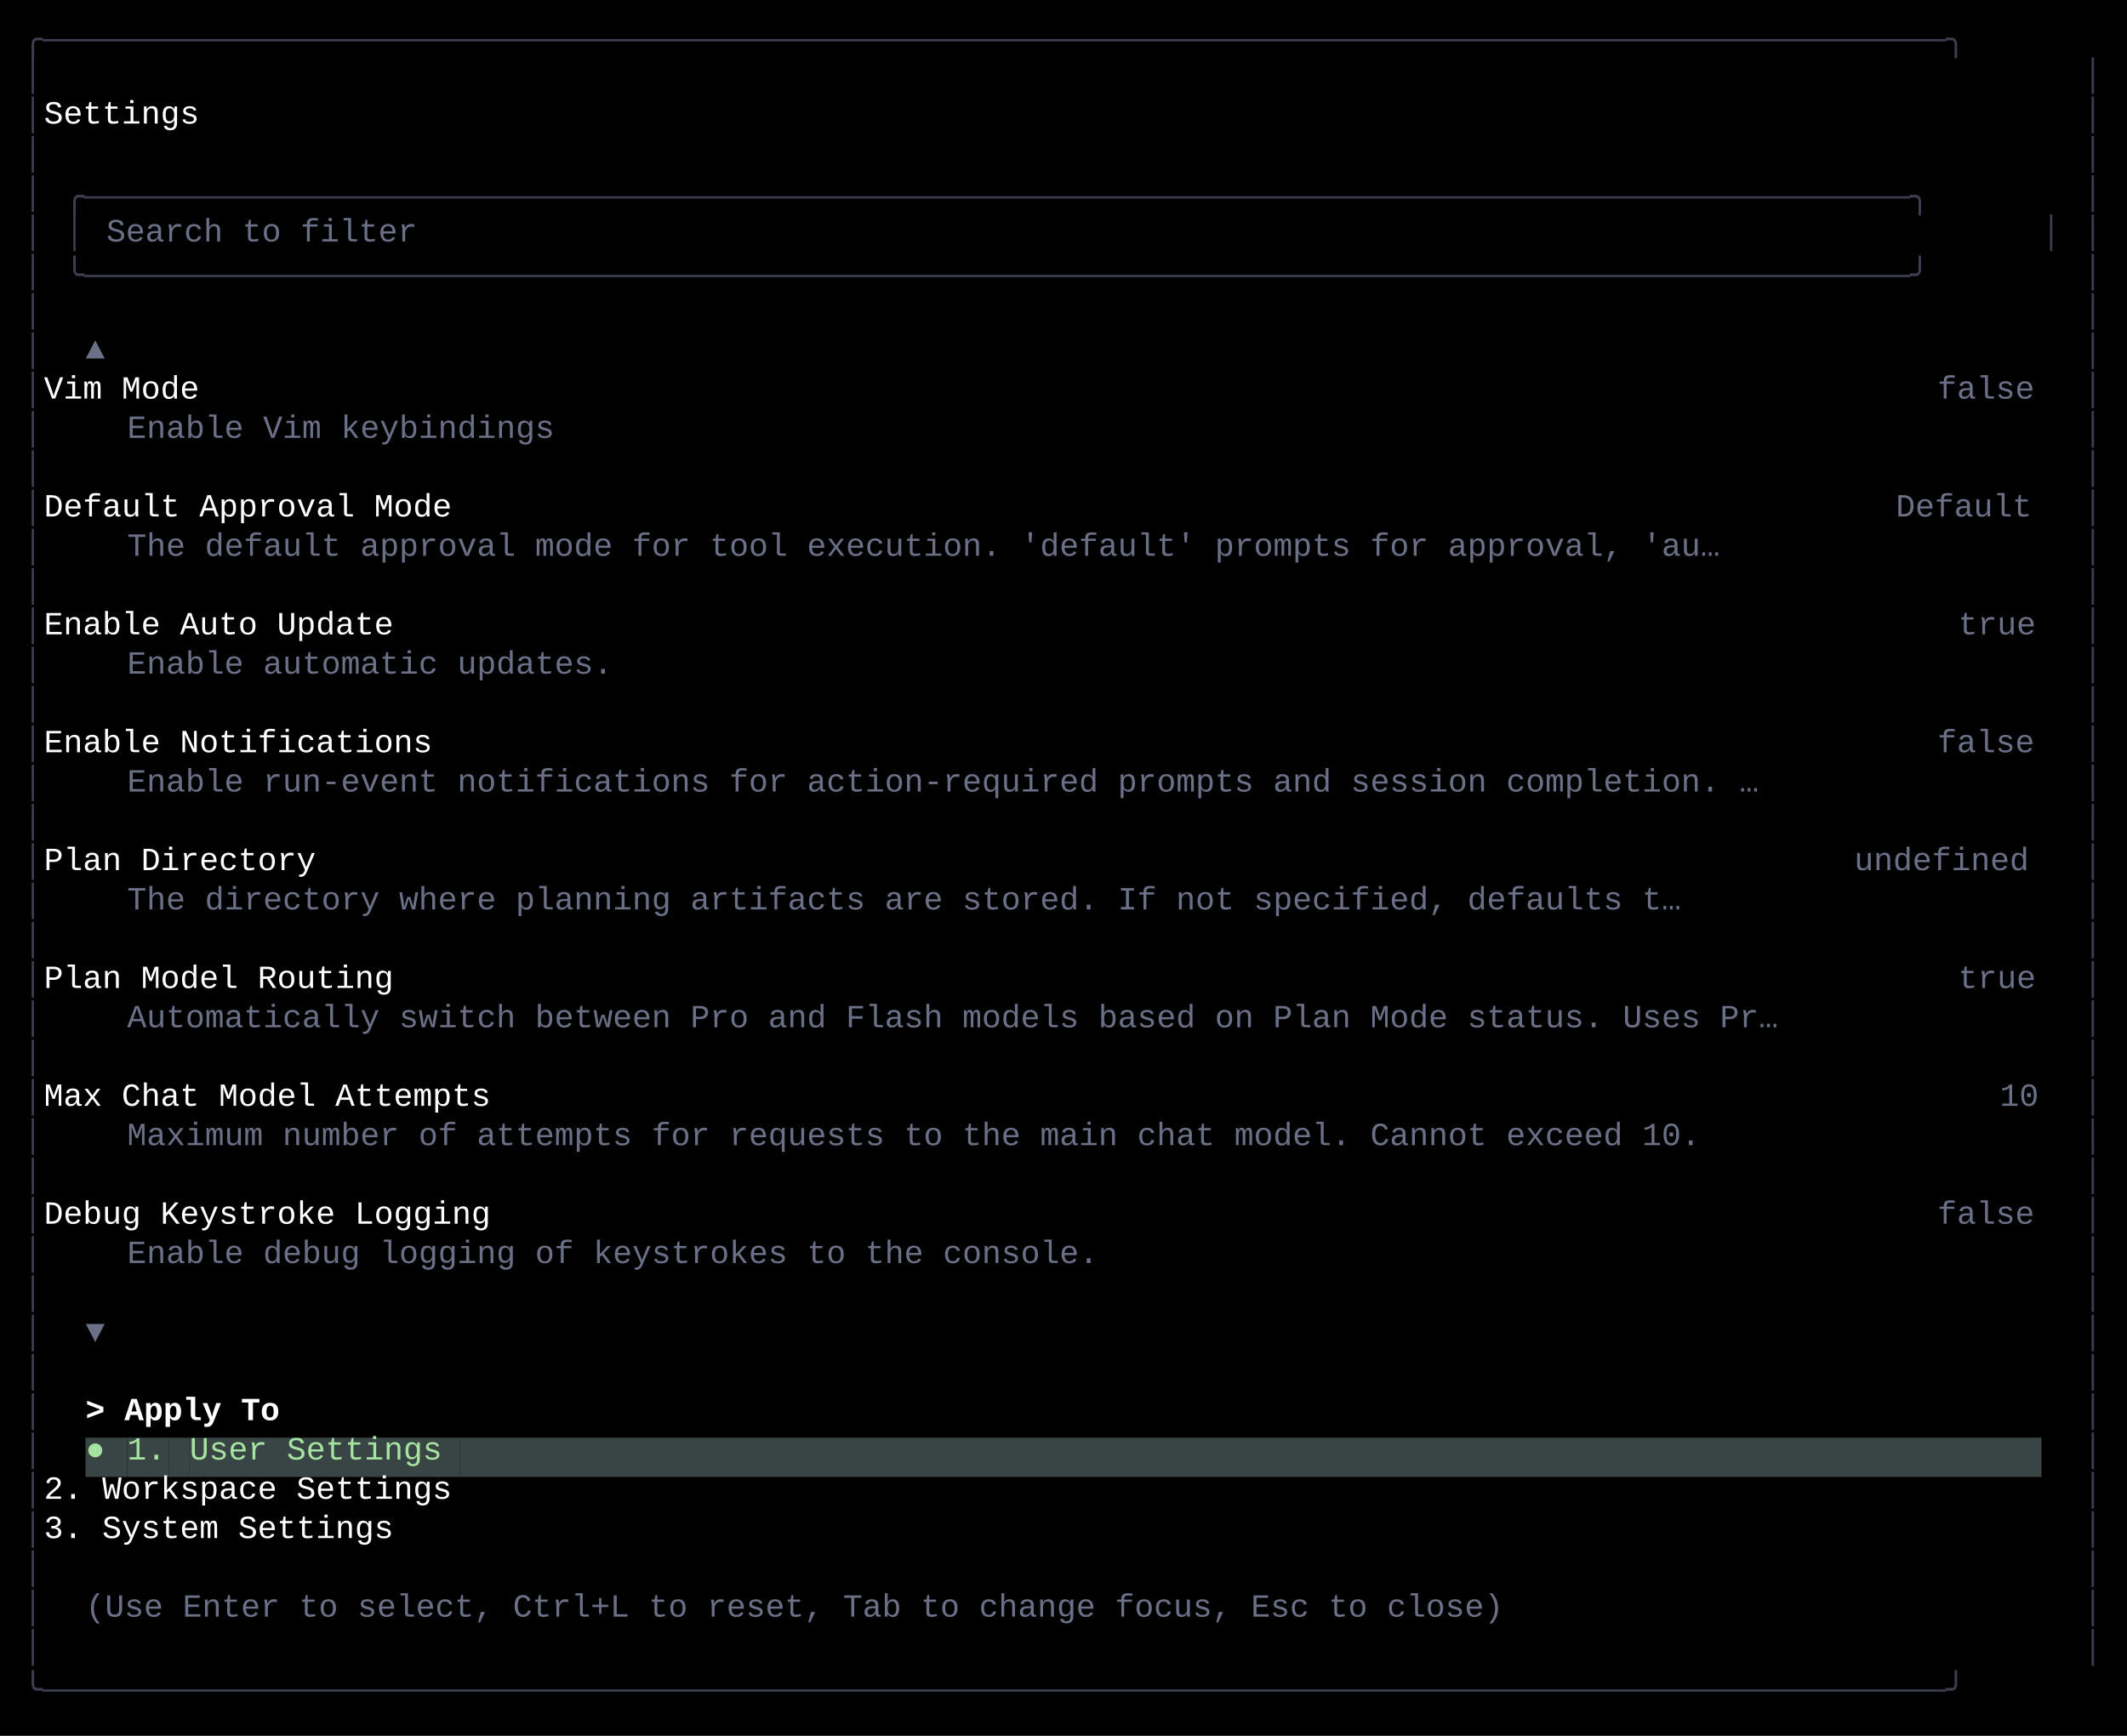
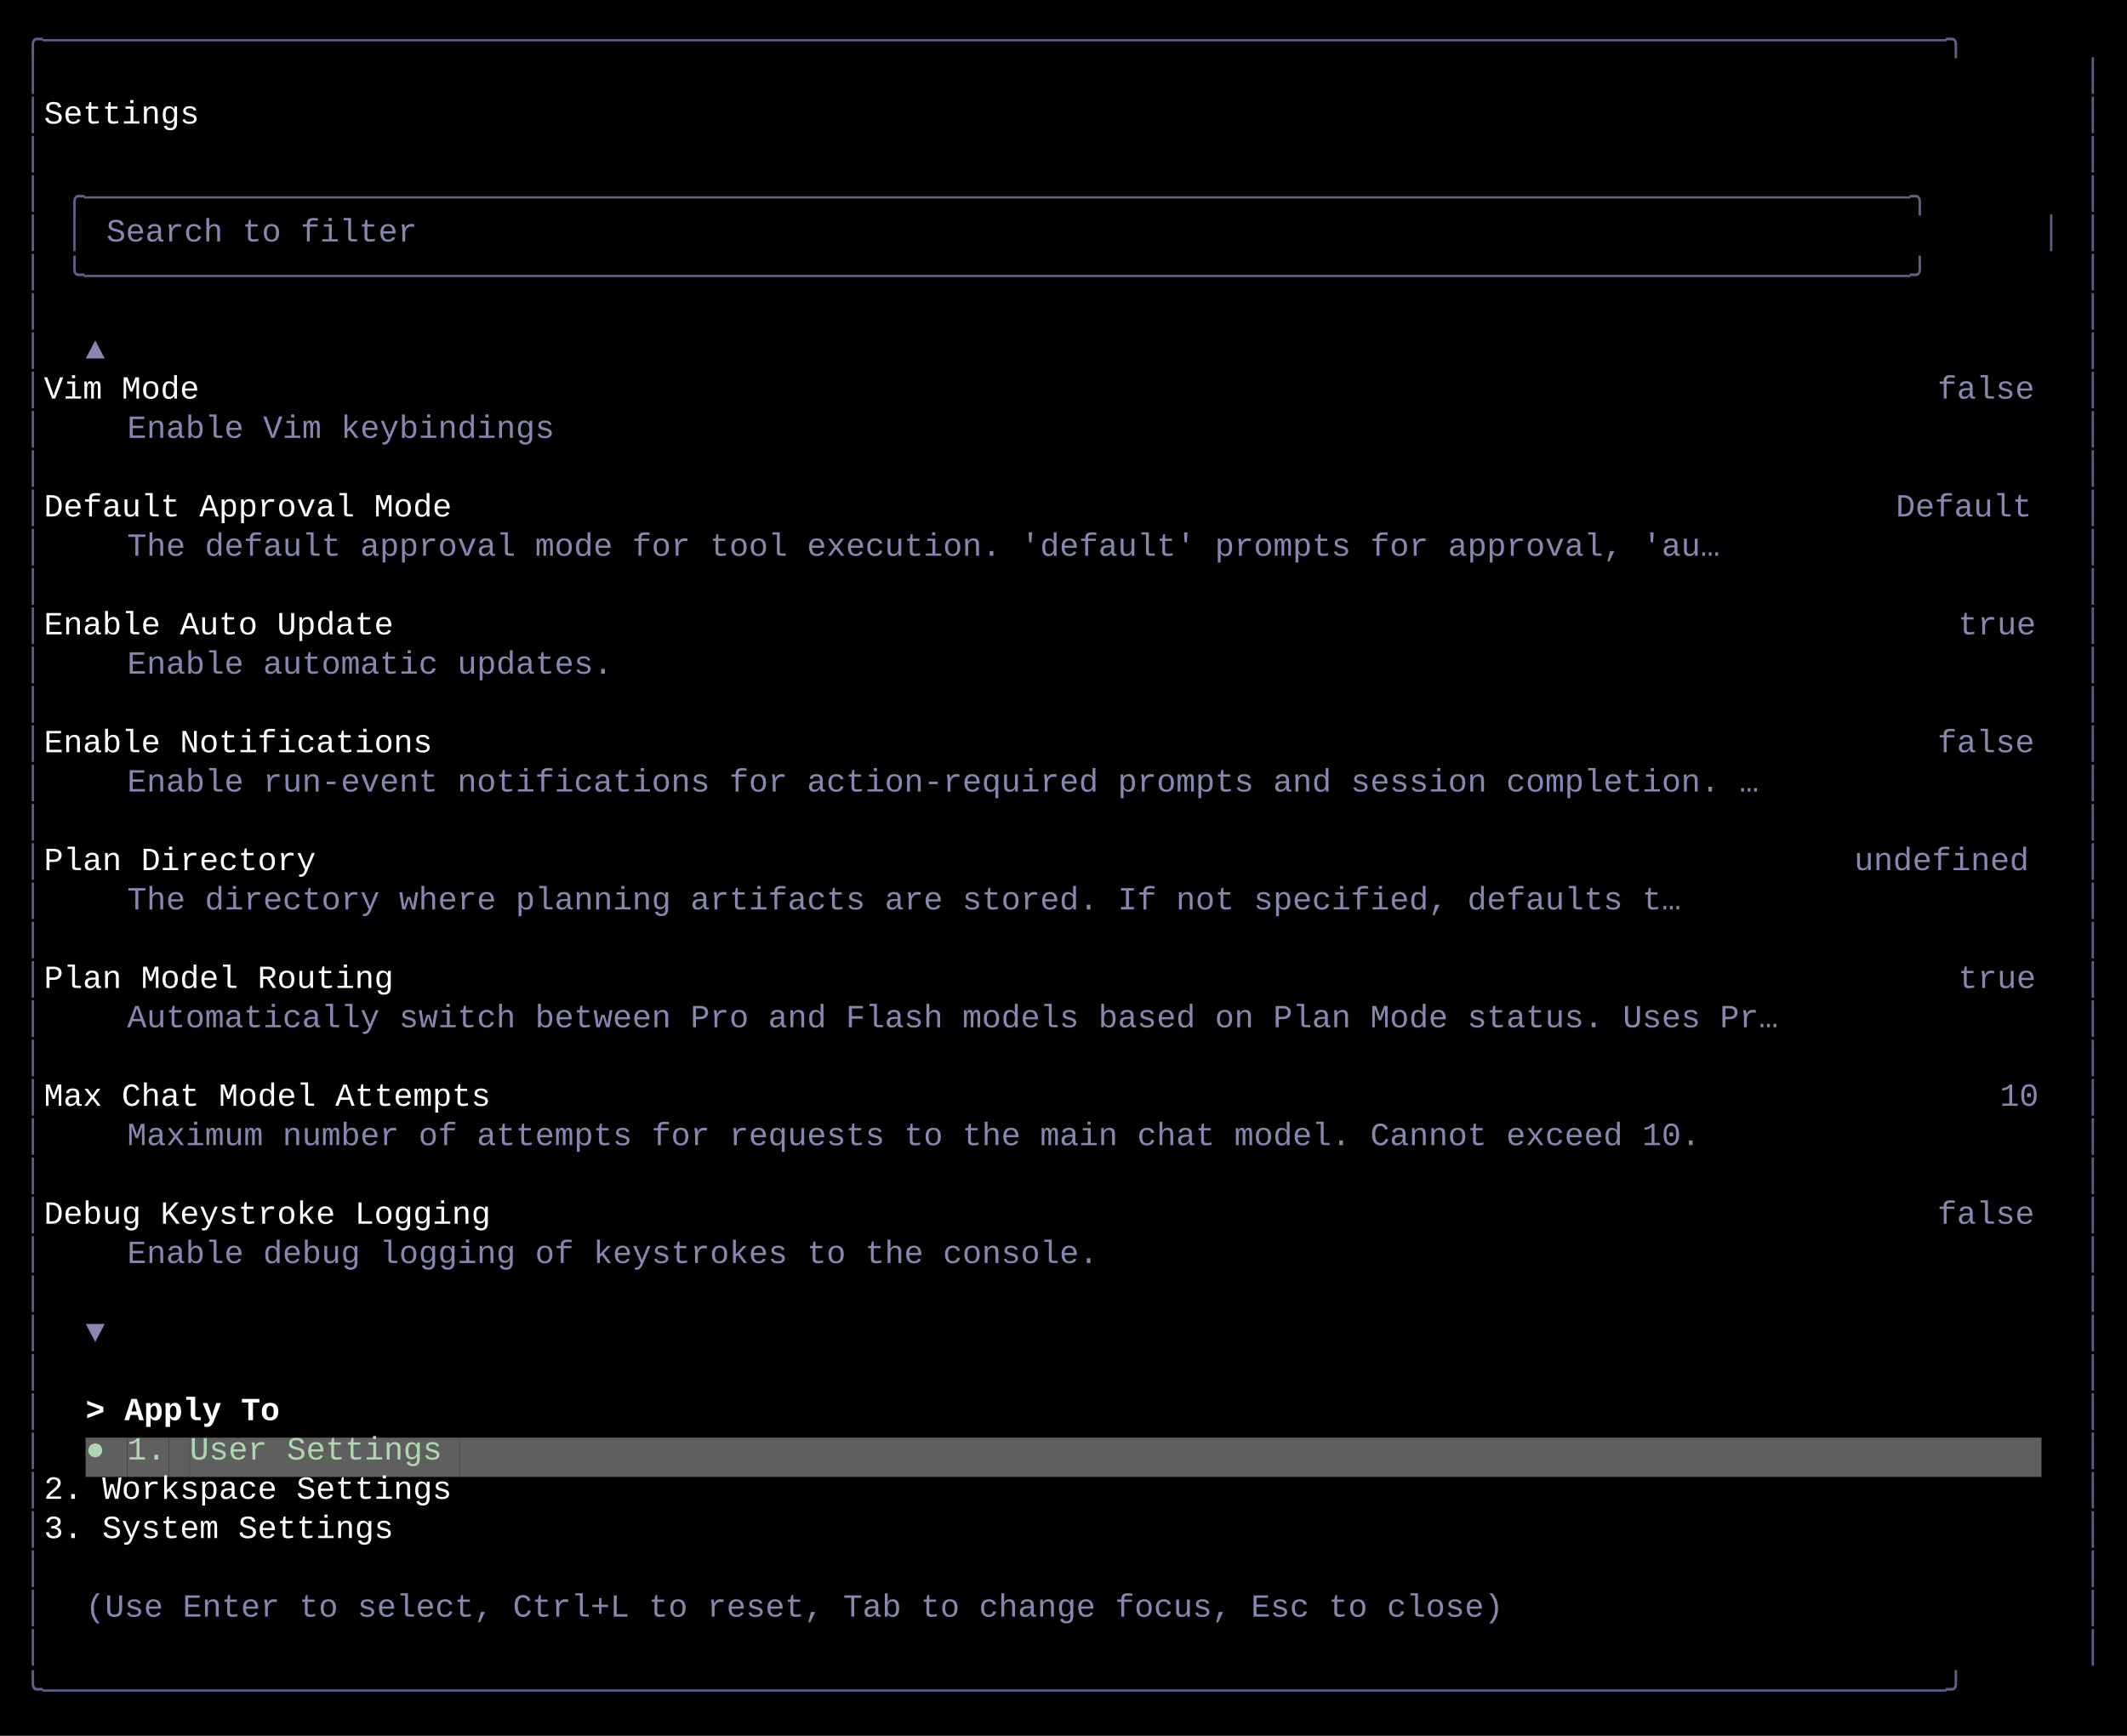
<svg xmlns="http://www.w3.org/2000/svg" width="920" height="751" viewBox="0 0 920 751">
  <style>
    text { font-family: Consolas, "Courier New", monospace; font-size: 14px; dominant-baseline: text-before-edge; white-space: pre; }
  </style>
  <rect width="920" height="751" fill="#000000" />
  <g transform="translate(10, 10)">
-     <text x="0" y="2" fill="#3d3f51" textLength="900" lengthAdjust="spacingAndGlyphs">╭──────────────────────────────────────────────────────────────────────────────────────────────────╮</text>
-     <text x="0" y="19" fill="#3d3f51" textLength="9" lengthAdjust="spacingAndGlyphs">│</text>
-     <text x="891" y="19" fill="#3d3f51" textLength="9" lengthAdjust="spacingAndGlyphs">│</text>
-     <text x="0" y="36" fill="#3d3f51" textLength="9" lengthAdjust="spacingAndGlyphs">│</text>
+     <text x="0" y="2" fill="#5f5f87" textLength="900" lengthAdjust="spacingAndGlyphs">╭──────────────────────────────────────────────────────────────────────────────────────────────────╮</text>
+     <text x="0" y="19" fill="#5f5f87" textLength="9" lengthAdjust="spacingAndGlyphs">│</text>
+     <text x="891" y="19" fill="#5f5f87" textLength="9" lengthAdjust="spacingAndGlyphs">│</text>
+     <text x="0" y="36" fill="#5f5f87" textLength="9" lengthAdjust="spacingAndGlyphs">│</text>
    <text x="9" y="36" fill="#ffffff" textLength="882" lengthAdjust="spacingAndGlyphs">    Settings                                                                                      </text>
-     <text x="891" y="36" fill="#3d3f51" textLength="9" lengthAdjust="spacingAndGlyphs">│</text>
-     <text x="0" y="53" fill="#3d3f51" textLength="9" lengthAdjust="spacingAndGlyphs">│</text>
-     <text x="891" y="53" fill="#3d3f51" textLength="9" lengthAdjust="spacingAndGlyphs">│</text>
-     <text x="0" y="70" fill="#3d3f51" textLength="9" lengthAdjust="spacingAndGlyphs">│</text>
-     <text x="18" y="70" fill="#3d3f51" textLength="864" lengthAdjust="spacingAndGlyphs">╭──────────────────────────────────────────────────────────────────────────────────────────────╮</text>
-     <text x="891" y="70" fill="#3d3f51" textLength="9" lengthAdjust="spacingAndGlyphs">│</text>
-     <text x="0" y="87" fill="#3d3f51" textLength="9" lengthAdjust="spacingAndGlyphs">│</text>
-     <text x="18" y="87" fill="#3d3f51" textLength="9" lengthAdjust="spacingAndGlyphs">│</text>
-     <text x="36" y="87" fill="#6c7086" textLength="144" lengthAdjust="spacingAndGlyphs">Search to filter</text>
-     <text x="873" y="87" fill="#3d3f51" textLength="9" lengthAdjust="spacingAndGlyphs">│</text>
-     <text x="891" y="87" fill="#3d3f51" textLength="9" lengthAdjust="spacingAndGlyphs">│</text>
-     <text x="0" y="104" fill="#3d3f51" textLength="9" lengthAdjust="spacingAndGlyphs">│</text>
-     <text x="18" y="104" fill="#3d3f51" textLength="864" lengthAdjust="spacingAndGlyphs">╰──────────────────────────────────────────────────────────────────────────────────────────────╯</text>
-     <text x="891" y="104" fill="#3d3f51" textLength="9" lengthAdjust="spacingAndGlyphs">│</text>
-     <text x="0" y="121" fill="#3d3f51" textLength="9" lengthAdjust="spacingAndGlyphs">│</text>
-     <text x="891" y="121" fill="#3d3f51" textLength="9" lengthAdjust="spacingAndGlyphs">│</text>
-     <text x="0" y="138" fill="#3d3f51" textLength="9" lengthAdjust="spacingAndGlyphs">│</text>
-     <text x="27" y="138" fill="#6c7086" textLength="9" lengthAdjust="spacingAndGlyphs">▲</text>
-     <text x="891" y="138" fill="#3d3f51" textLength="9" lengthAdjust="spacingAndGlyphs">│</text>
-     <text x="0" y="155" fill="#3d3f51" textLength="9" lengthAdjust="spacingAndGlyphs">│</text>
+     <text x="891" y="36" fill="#5f5f87" textLength="9" lengthAdjust="spacingAndGlyphs">│</text>
+     <text x="0" y="53" fill="#5f5f87" textLength="9" lengthAdjust="spacingAndGlyphs">│</text>
+     <text x="891" y="53" fill="#5f5f87" textLength="9" lengthAdjust="spacingAndGlyphs">│</text>
+     <text x="0" y="70" fill="#5f5f87" textLength="9" lengthAdjust="spacingAndGlyphs">│</text>
+     <text x="18" y="70" fill="#5f5f87" textLength="864" lengthAdjust="spacingAndGlyphs">╭──────────────────────────────────────────────────────────────────────────────────────────────╮</text>
+     <text x="891" y="70" fill="#5f5f87" textLength="9" lengthAdjust="spacingAndGlyphs">│</text>
+     <text x="0" y="87" fill="#5f5f87" textLength="9" lengthAdjust="spacingAndGlyphs">│</text>
+     <text x="18" y="87" fill="#5f5f87" textLength="9" lengthAdjust="spacingAndGlyphs">│</text>
+     <text x="36" y="87" fill="#8787af" textLength="144" lengthAdjust="spacingAndGlyphs">Search to filter</text>
+     <text x="873" y="87" fill="#5f5f87" textLength="9" lengthAdjust="spacingAndGlyphs">│</text>
+     <text x="891" y="87" fill="#5f5f87" textLength="9" lengthAdjust="spacingAndGlyphs">│</text>
+     <text x="0" y="104" fill="#5f5f87" textLength="9" lengthAdjust="spacingAndGlyphs">│</text>
+     <text x="18" y="104" fill="#5f5f87" textLength="864" lengthAdjust="spacingAndGlyphs">╰──────────────────────────────────────────────────────────────────────────────────────────────╯</text>
+     <text x="891" y="104" fill="#5f5f87" textLength="9" lengthAdjust="spacingAndGlyphs">│</text>
+     <text x="0" y="121" fill="#5f5f87" textLength="9" lengthAdjust="spacingAndGlyphs">│</text>
+     <text x="891" y="121" fill="#5f5f87" textLength="9" lengthAdjust="spacingAndGlyphs">│</text>
+     <text x="0" y="138" fill="#5f5f87" textLength="9" lengthAdjust="spacingAndGlyphs">│</text>
+     <text x="27" y="138" fill="#8787af" textLength="9" lengthAdjust="spacingAndGlyphs">▲</text>
+     <text x="891" y="138" fill="#5f5f87" textLength="9" lengthAdjust="spacingAndGlyphs">│</text>
+     <text x="0" y="155" fill="#5f5f87" textLength="9" lengthAdjust="spacingAndGlyphs">│</text>
    <text x="9" y="155" fill="#ffffff" textLength="819" lengthAdjust="spacingAndGlyphs">    Vim Mode                                                                               </text>
-     <text x="828" y="155" fill="#6c7086" textLength="45" lengthAdjust="spacingAndGlyphs">false</text>
-     <text x="891" y="155" fill="#3d3f51" textLength="9" lengthAdjust="spacingAndGlyphs">│</text>
-     <text x="0" y="172" fill="#3d3f51" textLength="9" lengthAdjust="spacingAndGlyphs">│</text>
-     <text x="45" y="172" fill="#6c7086" textLength="198" lengthAdjust="spacingAndGlyphs">Enable Vim keybindings</text>
-     <text x="891" y="172" fill="#3d3f51" textLength="9" lengthAdjust="spacingAndGlyphs">│</text>
-     <text x="0" y="189" fill="#3d3f51" textLength="9" lengthAdjust="spacingAndGlyphs">│</text>
-     <text x="891" y="189" fill="#3d3f51" textLength="9" lengthAdjust="spacingAndGlyphs">│</text>
-     <text x="0" y="206" fill="#3d3f51" textLength="9" lengthAdjust="spacingAndGlyphs">│</text>
+     <text x="828" y="155" fill="#8787af" textLength="45" lengthAdjust="spacingAndGlyphs">false</text>
+     <text x="891" y="155" fill="#5f5f87" textLength="9" lengthAdjust="spacingAndGlyphs">│</text>
+     <text x="0" y="172" fill="#5f5f87" textLength="9" lengthAdjust="spacingAndGlyphs">│</text>
+     <text x="45" y="172" fill="#8787af" textLength="198" lengthAdjust="spacingAndGlyphs">Enable Vim keybindings</text>
+     <text x="891" y="172" fill="#5f5f87" textLength="9" lengthAdjust="spacingAndGlyphs">│</text>
+     <text x="0" y="189" fill="#5f5f87" textLength="9" lengthAdjust="spacingAndGlyphs">│</text>
+     <text x="891" y="189" fill="#5f5f87" textLength="9" lengthAdjust="spacingAndGlyphs">│</text>
+     <text x="0" y="206" fill="#5f5f87" textLength="9" lengthAdjust="spacingAndGlyphs">│</text>
    <text x="9" y="206" fill="#ffffff" textLength="801" lengthAdjust="spacingAndGlyphs">    Default Approval Mode                                                                </text>
-     <text x="810" y="206" fill="#6c7086" textLength="63" lengthAdjust="spacingAndGlyphs">Default</text>
-     <text x="891" y="206" fill="#3d3f51" textLength="9" lengthAdjust="spacingAndGlyphs">│</text>
-     <text x="0" y="223" fill="#3d3f51" textLength="9" lengthAdjust="spacingAndGlyphs">│</text>
-     <text x="45" y="223" fill="#6c7086" textLength="738" lengthAdjust="spacingAndGlyphs">The default approval mode for tool execution. 'default' prompts for approval, 'au…</text>
-     <text x="891" y="223" fill="#3d3f51" textLength="9" lengthAdjust="spacingAndGlyphs">│</text>
-     <text x="0" y="240" fill="#3d3f51" textLength="9" lengthAdjust="spacingAndGlyphs">│</text>
-     <text x="891" y="240" fill="#3d3f51" textLength="9" lengthAdjust="spacingAndGlyphs">│</text>
-     <text x="0" y="257" fill="#3d3f51" textLength="9" lengthAdjust="spacingAndGlyphs">│</text>
+     <text x="810" y="206" fill="#8787af" textLength="63" lengthAdjust="spacingAndGlyphs">Default</text>
+     <text x="891" y="206" fill="#5f5f87" textLength="9" lengthAdjust="spacingAndGlyphs">│</text>
+     <text x="0" y="223" fill="#5f5f87" textLength="9" lengthAdjust="spacingAndGlyphs">│</text>
+     <text x="45" y="223" fill="#8787af" textLength="738" lengthAdjust="spacingAndGlyphs">The default approval mode for tool execution. 'default' prompts for approval, 'au…</text>
+     <text x="891" y="223" fill="#5f5f87" textLength="9" lengthAdjust="spacingAndGlyphs">│</text>
+     <text x="0" y="240" fill="#5f5f87" textLength="9" lengthAdjust="spacingAndGlyphs">│</text>
+     <text x="891" y="240" fill="#5f5f87" textLength="9" lengthAdjust="spacingAndGlyphs">│</text>
+     <text x="0" y="257" fill="#5f5f87" textLength="9" lengthAdjust="spacingAndGlyphs">│</text>
    <text x="9" y="257" fill="#ffffff" textLength="828" lengthAdjust="spacingAndGlyphs">    Enable Auto Update                                                                      </text>
-     <text x="837" y="257" fill="#6c7086" textLength="36" lengthAdjust="spacingAndGlyphs">true</text>
-     <text x="891" y="257" fill="#3d3f51" textLength="9" lengthAdjust="spacingAndGlyphs">│</text>
-     <text x="0" y="274" fill="#3d3f51" textLength="9" lengthAdjust="spacingAndGlyphs">│</text>
-     <text x="45" y="274" fill="#6c7086" textLength="225" lengthAdjust="spacingAndGlyphs">Enable automatic updates.</text>
-     <text x="891" y="274" fill="#3d3f51" textLength="9" lengthAdjust="spacingAndGlyphs">│</text>
-     <text x="0" y="291" fill="#3d3f51" textLength="9" lengthAdjust="spacingAndGlyphs">│</text>
-     <text x="891" y="291" fill="#3d3f51" textLength="9" lengthAdjust="spacingAndGlyphs">│</text>
-     <text x="0" y="308" fill="#3d3f51" textLength="9" lengthAdjust="spacingAndGlyphs">│</text>
+     <text x="837" y="257" fill="#8787af" textLength="36" lengthAdjust="spacingAndGlyphs">true</text>
+     <text x="891" y="257" fill="#5f5f87" textLength="9" lengthAdjust="spacingAndGlyphs">│</text>
+     <text x="0" y="274" fill="#5f5f87" textLength="9" lengthAdjust="spacingAndGlyphs">│</text>
+     <text x="45" y="274" fill="#8787af" textLength="225" lengthAdjust="spacingAndGlyphs">Enable automatic updates.</text>
+     <text x="891" y="274" fill="#5f5f87" textLength="9" lengthAdjust="spacingAndGlyphs">│</text>
+     <text x="0" y="291" fill="#5f5f87" textLength="9" lengthAdjust="spacingAndGlyphs">│</text>
+     <text x="891" y="291" fill="#5f5f87" textLength="9" lengthAdjust="spacingAndGlyphs">│</text>
+     <text x="0" y="308" fill="#5f5f87" textLength="9" lengthAdjust="spacingAndGlyphs">│</text>
    <text x="9" y="308" fill="#ffffff" textLength="819" lengthAdjust="spacingAndGlyphs">    Enable Notifications                                                                   </text>
-     <text x="828" y="308" fill="#6c7086" textLength="45" lengthAdjust="spacingAndGlyphs">false</text>
-     <text x="891" y="308" fill="#3d3f51" textLength="9" lengthAdjust="spacingAndGlyphs">│</text>
-     <text x="0" y="325" fill="#3d3f51" textLength="9" lengthAdjust="spacingAndGlyphs">│</text>
-     <text x="45" y="325" fill="#6c7086" textLength="756" lengthAdjust="spacingAndGlyphs">Enable run-event notifications for action-required prompts and session completion. …</text>
-     <text x="891" y="325" fill="#3d3f51" textLength="9" lengthAdjust="spacingAndGlyphs">│</text>
-     <text x="0" y="342" fill="#3d3f51" textLength="9" lengthAdjust="spacingAndGlyphs">│</text>
-     <text x="891" y="342" fill="#3d3f51" textLength="9" lengthAdjust="spacingAndGlyphs">│</text>
-     <text x="0" y="359" fill="#3d3f51" textLength="9" lengthAdjust="spacingAndGlyphs">│</text>
+     <text x="828" y="308" fill="#8787af" textLength="45" lengthAdjust="spacingAndGlyphs">false</text>
+     <text x="891" y="308" fill="#5f5f87" textLength="9" lengthAdjust="spacingAndGlyphs">│</text>
+     <text x="0" y="325" fill="#5f5f87" textLength="9" lengthAdjust="spacingAndGlyphs">│</text>
+     <text x="45" y="325" fill="#8787af" textLength="756" lengthAdjust="spacingAndGlyphs">Enable run-event notifications for action-required prompts and session completion. …</text>
+     <text x="891" y="325" fill="#5f5f87" textLength="9" lengthAdjust="spacingAndGlyphs">│</text>
+     <text x="0" y="342" fill="#5f5f87" textLength="9" lengthAdjust="spacingAndGlyphs">│</text>
+     <text x="891" y="342" fill="#5f5f87" textLength="9" lengthAdjust="spacingAndGlyphs">│</text>
+     <text x="0" y="359" fill="#5f5f87" textLength="9" lengthAdjust="spacingAndGlyphs">│</text>
    <text x="9" y="359" fill="#ffffff" textLength="783" lengthAdjust="spacingAndGlyphs">    Plan Directory                                                                     </text>
-     <text x="792" y="359" fill="#6c7086" textLength="81" lengthAdjust="spacingAndGlyphs">undefined</text>
-     <text x="891" y="359" fill="#3d3f51" textLength="9" lengthAdjust="spacingAndGlyphs">│</text>
-     <text x="0" y="376" fill="#3d3f51" textLength="9" lengthAdjust="spacingAndGlyphs">│</text>
-     <text x="45" y="376" fill="#6c7086" textLength="720" lengthAdjust="spacingAndGlyphs">The directory where planning artifacts are stored. If not specified, defaults t…</text>
-     <text x="891" y="376" fill="#3d3f51" textLength="9" lengthAdjust="spacingAndGlyphs">│</text>
-     <text x="0" y="393" fill="#3d3f51" textLength="9" lengthAdjust="spacingAndGlyphs">│</text>
-     <text x="891" y="393" fill="#3d3f51" textLength="9" lengthAdjust="spacingAndGlyphs">│</text>
-     <text x="0" y="410" fill="#3d3f51" textLength="9" lengthAdjust="spacingAndGlyphs">│</text>
+     <text x="792" y="359" fill="#8787af" textLength="81" lengthAdjust="spacingAndGlyphs">undefined</text>
+     <text x="891" y="359" fill="#5f5f87" textLength="9" lengthAdjust="spacingAndGlyphs">│</text>
+     <text x="0" y="376" fill="#5f5f87" textLength="9" lengthAdjust="spacingAndGlyphs">│</text>
+     <text x="45" y="376" fill="#8787af" textLength="720" lengthAdjust="spacingAndGlyphs">The directory where planning artifacts are stored. If not specified, defaults t…</text>
+     <text x="891" y="376" fill="#5f5f87" textLength="9" lengthAdjust="spacingAndGlyphs">│</text>
+     <text x="0" y="393" fill="#5f5f87" textLength="9" lengthAdjust="spacingAndGlyphs">│</text>
+     <text x="891" y="393" fill="#5f5f87" textLength="9" lengthAdjust="spacingAndGlyphs">│</text>
+     <text x="0" y="410" fill="#5f5f87" textLength="9" lengthAdjust="spacingAndGlyphs">│</text>
    <text x="9" y="410" fill="#ffffff" textLength="828" lengthAdjust="spacingAndGlyphs">    Plan Model Routing                                                                      </text>
-     <text x="837" y="410" fill="#6c7086" textLength="36" lengthAdjust="spacingAndGlyphs">true</text>
-     <text x="891" y="410" fill="#3d3f51" textLength="9" lengthAdjust="spacingAndGlyphs">│</text>
-     <text x="0" y="427" fill="#3d3f51" textLength="9" lengthAdjust="spacingAndGlyphs">│</text>
-     <text x="45" y="427" fill="#6c7086" textLength="765" lengthAdjust="spacingAndGlyphs">Automatically switch between Pro and Flash models based on Plan Mode status. Uses Pr…</text>
-     <text x="891" y="427" fill="#3d3f51" textLength="9" lengthAdjust="spacingAndGlyphs">│</text>
-     <text x="0" y="444" fill="#3d3f51" textLength="9" lengthAdjust="spacingAndGlyphs">│</text>
-     <text x="891" y="444" fill="#3d3f51" textLength="9" lengthAdjust="spacingAndGlyphs">│</text>
-     <text x="0" y="461" fill="#3d3f51" textLength="9" lengthAdjust="spacingAndGlyphs">│</text>
+     <text x="837" y="410" fill="#8787af" textLength="36" lengthAdjust="spacingAndGlyphs">true</text>
+     <text x="891" y="410" fill="#5f5f87" textLength="9" lengthAdjust="spacingAndGlyphs">│</text>
+     <text x="0" y="427" fill="#5f5f87" textLength="9" lengthAdjust="spacingAndGlyphs">│</text>
+     <text x="45" y="427" fill="#8787af" textLength="765" lengthAdjust="spacingAndGlyphs">Automatically switch between Pro and Flash models based on Plan Mode status. Uses Pr…</text>
+     <text x="891" y="427" fill="#5f5f87" textLength="9" lengthAdjust="spacingAndGlyphs">│</text>
+     <text x="0" y="444" fill="#5f5f87" textLength="9" lengthAdjust="spacingAndGlyphs">│</text>
+     <text x="891" y="444" fill="#5f5f87" textLength="9" lengthAdjust="spacingAndGlyphs">│</text>
+     <text x="0" y="461" fill="#5f5f87" textLength="9" lengthAdjust="spacingAndGlyphs">│</text>
    <text x="9" y="461" fill="#ffffff" textLength="846" lengthAdjust="spacingAndGlyphs">    Max Chat Model Attempts                                                                   </text>
-     <text x="855" y="461" fill="#6c7086" textLength="18" lengthAdjust="spacingAndGlyphs">10</text>
-     <text x="891" y="461" fill="#3d3f51" textLength="9" lengthAdjust="spacingAndGlyphs">│</text>
-     <text x="0" y="478" fill="#3d3f51" textLength="9" lengthAdjust="spacingAndGlyphs">│</text>
-     <text x="45" y="478" fill="#6c7086" textLength="729" lengthAdjust="spacingAndGlyphs">Maximum number of attempts for requests to the main chat model. Cannot exceed 10.</text>
-     <text x="891" y="478" fill="#3d3f51" textLength="9" lengthAdjust="spacingAndGlyphs">│</text>
-     <text x="0" y="495" fill="#3d3f51" textLength="9" lengthAdjust="spacingAndGlyphs">│</text>
-     <text x="891" y="495" fill="#3d3f51" textLength="9" lengthAdjust="spacingAndGlyphs">│</text>
-     <text x="0" y="512" fill="#3d3f51" textLength="9" lengthAdjust="spacingAndGlyphs">│</text>
+     <text x="855" y="461" fill="#8787af" textLength="18" lengthAdjust="spacingAndGlyphs">10</text>
+     <text x="891" y="461" fill="#5f5f87" textLength="9" lengthAdjust="spacingAndGlyphs">│</text>
+     <text x="0" y="478" fill="#5f5f87" textLength="9" lengthAdjust="spacingAndGlyphs">│</text>
+     <text x="45" y="478" fill="#8787af" textLength="729" lengthAdjust="spacingAndGlyphs">Maximum number of attempts for requests to the main chat model. Cannot exceed 10.</text>
+     <text x="891" y="478" fill="#5f5f87" textLength="9" lengthAdjust="spacingAndGlyphs">│</text>
+     <text x="0" y="495" fill="#5f5f87" textLength="9" lengthAdjust="spacingAndGlyphs">│</text>
+     <text x="891" y="495" fill="#5f5f87" textLength="9" lengthAdjust="spacingAndGlyphs">│</text>
+     <text x="0" y="512" fill="#5f5f87" textLength="9" lengthAdjust="spacingAndGlyphs">│</text>
    <text x="9" y="512" fill="#ffffff" textLength="819" lengthAdjust="spacingAndGlyphs">    Debug Keystroke Logging                                                                </text>
-     <text x="828" y="512" fill="#6c7086" textLength="45" lengthAdjust="spacingAndGlyphs">false</text>
-     <text x="891" y="512" fill="#3d3f51" textLength="9" lengthAdjust="spacingAndGlyphs">│</text>
-     <text x="0" y="529" fill="#3d3f51" textLength="9" lengthAdjust="spacingAndGlyphs">│</text>
-     <text x="45" y="529" fill="#6c7086" textLength="450" lengthAdjust="spacingAndGlyphs">Enable debug logging of keystrokes to the console.</text>
-     <text x="891" y="529" fill="#3d3f51" textLength="9" lengthAdjust="spacingAndGlyphs">│</text>
-     <text x="0" y="546" fill="#3d3f51" textLength="9" lengthAdjust="spacingAndGlyphs">│</text>
-     <text x="891" y="546" fill="#3d3f51" textLength="9" lengthAdjust="spacingAndGlyphs">│</text>
-     <text x="0" y="563" fill="#3d3f51" textLength="9" lengthAdjust="spacingAndGlyphs">│</text>
-     <text x="27" y="563" fill="#6c7086" textLength="9" lengthAdjust="spacingAndGlyphs">▼</text>
-     <text x="891" y="563" fill="#3d3f51" textLength="9" lengthAdjust="spacingAndGlyphs">│</text>
-     <text x="0" y="580" fill="#3d3f51" textLength="9" lengthAdjust="spacingAndGlyphs">│</text>
-     <text x="891" y="580" fill="#3d3f51" textLength="9" lengthAdjust="spacingAndGlyphs">│</text>
-     <text x="0" y="597" fill="#3d3f51" textLength="9" lengthAdjust="spacingAndGlyphs">│</text>
+     <text x="828" y="512" fill="#8787af" textLength="45" lengthAdjust="spacingAndGlyphs">false</text>
+     <text x="891" y="512" fill="#5f5f87" textLength="9" lengthAdjust="spacingAndGlyphs">│</text>
+     <text x="0" y="529" fill="#5f5f87" textLength="9" lengthAdjust="spacingAndGlyphs">│</text>
+     <text x="45" y="529" fill="#8787af" textLength="450" lengthAdjust="spacingAndGlyphs">Enable debug logging of keystrokes to the console.</text>
+     <text x="891" y="529" fill="#5f5f87" textLength="9" lengthAdjust="spacingAndGlyphs">│</text>
+     <text x="0" y="546" fill="#5f5f87" textLength="9" lengthAdjust="spacingAndGlyphs">│</text>
+     <text x="891" y="546" fill="#5f5f87" textLength="9" lengthAdjust="spacingAndGlyphs">│</text>
+     <text x="0" y="563" fill="#5f5f87" textLength="9" lengthAdjust="spacingAndGlyphs">│</text>
+     <text x="27" y="563" fill="#8787af" textLength="9" lengthAdjust="spacingAndGlyphs">▼</text>
+     <text x="891" y="563" fill="#5f5f87" textLength="9" lengthAdjust="spacingAndGlyphs">│</text>
+     <text x="0" y="580" fill="#5f5f87" textLength="9" lengthAdjust="spacingAndGlyphs">│</text>
+     <text x="891" y="580" fill="#5f5f87" textLength="9" lengthAdjust="spacingAndGlyphs">│</text>
+     <text x="0" y="597" fill="#5f5f87" textLength="9" lengthAdjust="spacingAndGlyphs">│</text>
    <text x="27" y="597" fill="#ffffff" textLength="90" lengthAdjust="spacingAndGlyphs" font-weight="bold">&gt; Apply To</text>
-     <text x="891" y="597" fill="#3d3f51" textLength="9" lengthAdjust="spacingAndGlyphs">│</text>
-     <text x="0" y="614" fill="#3d3f51" textLength="9" lengthAdjust="spacingAndGlyphs">│</text>
-     <rect x="27" y="612" width="9" height="17" fill="#394545" />
-     <text x="27" y="614" fill="#a6e3a1" textLength="9" lengthAdjust="spacingAndGlyphs">●</text>
-     <rect x="36" y="612" width="9" height="17" fill="#394545" />
-     <rect x="45" y="612" width="18" height="17" fill="#394545" />
-     <text x="45" y="614" fill="#a6e3a1" textLength="18" lengthAdjust="spacingAndGlyphs">1.</text>
-     <rect x="63" y="612" width="9" height="17" fill="#394545" />
-     <rect x="72" y="612" width="117" height="17" fill="#394545" />
-     <text x="72" y="614" fill="#a6e3a1" textLength="117" lengthAdjust="spacingAndGlyphs">User Settings</text>
-     <rect x="189" y="612" width="684" height="17" fill="#394545" />
-     <text x="891" y="614" fill="#3d3f51" textLength="9" lengthAdjust="spacingAndGlyphs">│</text>
-     <text x="0" y="631" fill="#3d3f51" textLength="9" lengthAdjust="spacingAndGlyphs">│</text>
+     <text x="891" y="597" fill="#5f5f87" textLength="9" lengthAdjust="spacingAndGlyphs">│</text>
+     <text x="0" y="614" fill="#5f5f87" textLength="9" lengthAdjust="spacingAndGlyphs">│</text>
+     <rect x="27" y="612" width="9" height="17" fill="#5f5f5f" />
+     <text x="27" y="614" fill="#afd7af" textLength="9" lengthAdjust="spacingAndGlyphs">●</text>
+     <rect x="36" y="612" width="9" height="17" fill="#5f5f5f" />
+     <rect x="45" y="612" width="18" height="17" fill="#5f5f5f" />
+     <text x="45" y="614" fill="#afd7af" textLength="18" lengthAdjust="spacingAndGlyphs">1.</text>
+     <rect x="63" y="612" width="9" height="17" fill="#5f5f5f" />
+     <rect x="72" y="612" width="117" height="17" fill="#5f5f5f" />
+     <text x="72" y="614" fill="#afd7af" textLength="117" lengthAdjust="spacingAndGlyphs">User Settings</text>
+     <rect x="189" y="612" width="684" height="17" fill="#5f5f5f" />
+     <text x="891" y="614" fill="#5f5f87" textLength="9" lengthAdjust="spacingAndGlyphs">│</text>
+     <text x="0" y="631" fill="#5f5f87" textLength="9" lengthAdjust="spacingAndGlyphs">│</text>
    <text x="9" y="631" fill="#ffffff" textLength="882" lengthAdjust="spacingAndGlyphs">    2. Workspace Settings                                                                         </text>
-     <text x="891" y="631" fill="#3d3f51" textLength="9" lengthAdjust="spacingAndGlyphs">│</text>
-     <text x="0" y="648" fill="#3d3f51" textLength="9" lengthAdjust="spacingAndGlyphs">│</text>
+     <text x="891" y="631" fill="#5f5f87" textLength="9" lengthAdjust="spacingAndGlyphs">│</text>
+     <text x="0" y="648" fill="#5f5f87" textLength="9" lengthAdjust="spacingAndGlyphs">│</text>
    <text x="9" y="648" fill="#ffffff" textLength="882" lengthAdjust="spacingAndGlyphs">    3. System Settings                                                                            </text>
-     <text x="891" y="648" fill="#3d3f51" textLength="9" lengthAdjust="spacingAndGlyphs">│</text>
-     <text x="0" y="665" fill="#3d3f51" textLength="9" lengthAdjust="spacingAndGlyphs">│</text>
-     <text x="891" y="665" fill="#3d3f51" textLength="9" lengthAdjust="spacingAndGlyphs">│</text>
-     <text x="0" y="682" fill="#3d3f51" textLength="9" lengthAdjust="spacingAndGlyphs">│</text>
-     <text x="27" y="682" fill="#6c7086" textLength="657" lengthAdjust="spacingAndGlyphs">(Use Enter to select, Ctrl+L to reset, Tab to change focus, Esc to close)</text>
-     <text x="891" y="682" fill="#3d3f51" textLength="9" lengthAdjust="spacingAndGlyphs">│</text>
-     <text x="0" y="699" fill="#3d3f51" textLength="9" lengthAdjust="spacingAndGlyphs">│</text>
-     <text x="891" y="699" fill="#3d3f51" textLength="9" lengthAdjust="spacingAndGlyphs">│</text>
-     <text x="0" y="716" fill="#3d3f51" textLength="900" lengthAdjust="spacingAndGlyphs">╰──────────────────────────────────────────────────────────────────────────────────────────────────╯</text>
+     <text x="891" y="648" fill="#5f5f87" textLength="9" lengthAdjust="spacingAndGlyphs">│</text>
+     <text x="0" y="665" fill="#5f5f87" textLength="9" lengthAdjust="spacingAndGlyphs">│</text>
+     <text x="891" y="665" fill="#5f5f87" textLength="9" lengthAdjust="spacingAndGlyphs">│</text>
+     <text x="0" y="682" fill="#5f5f87" textLength="9" lengthAdjust="spacingAndGlyphs">│</text>
+     <text x="27" y="682" fill="#8787af" textLength="657" lengthAdjust="spacingAndGlyphs">(Use Enter to select, Ctrl+L to reset, Tab to change focus, Esc to close)</text>
+     <text x="891" y="682" fill="#5f5f87" textLength="9" lengthAdjust="spacingAndGlyphs">│</text>
+     <text x="0" y="699" fill="#5f5f87" textLength="9" lengthAdjust="spacingAndGlyphs">│</text>
+     <text x="891" y="699" fill="#5f5f87" textLength="9" lengthAdjust="spacingAndGlyphs">│</text>
+     <text x="0" y="716" fill="#5f5f87" textLength="900" lengthAdjust="spacingAndGlyphs">╰──────────────────────────────────────────────────────────────────────────────────────────────────╯</text>
  </g>
</svg>
